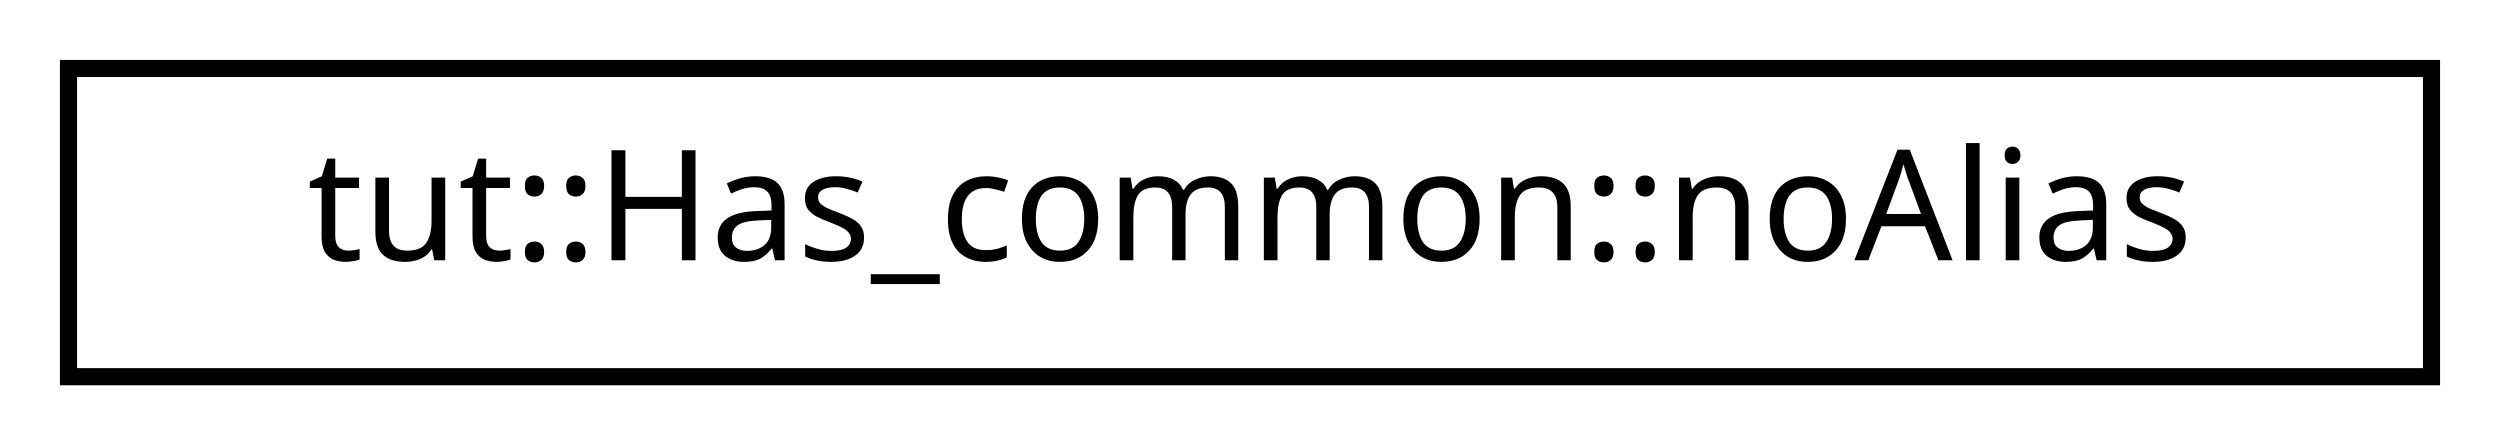
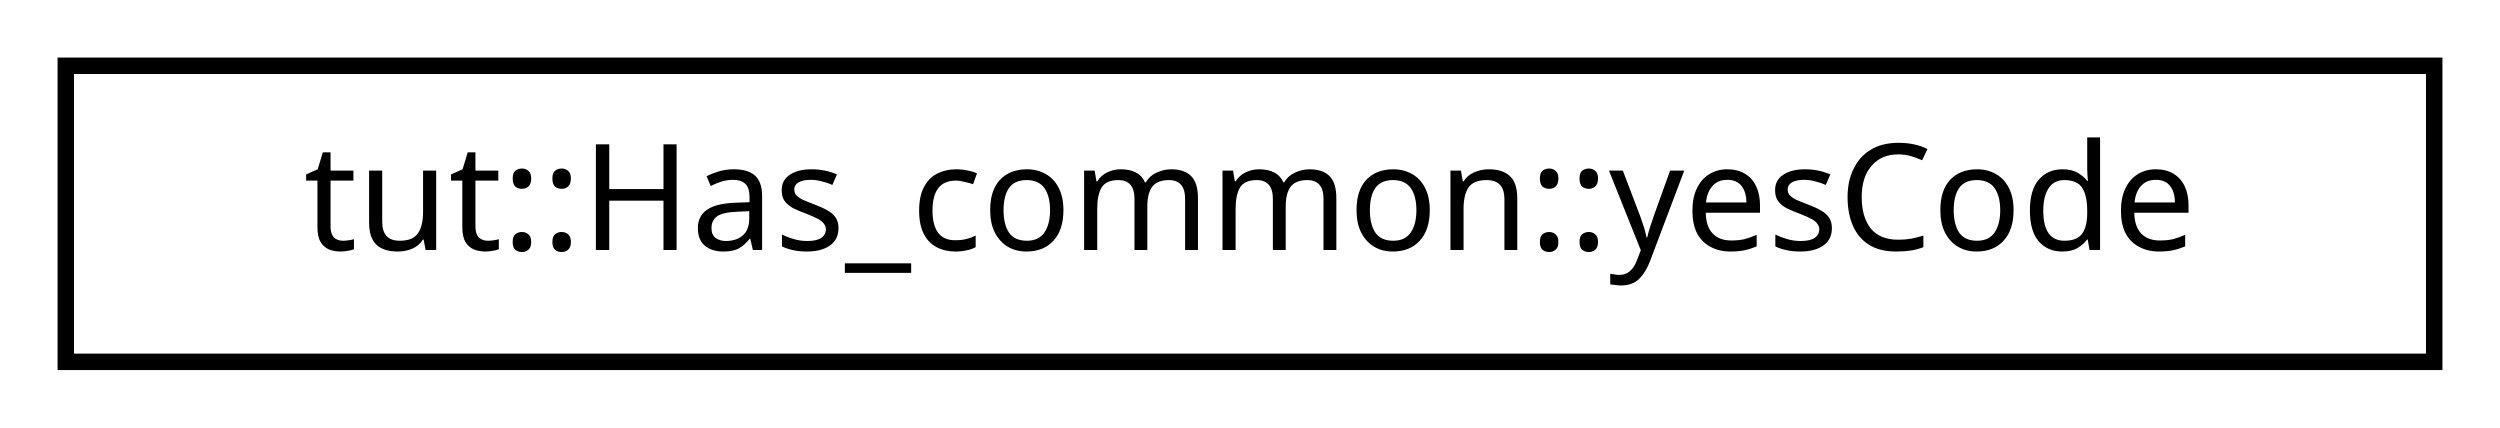
- <svg xmlns="http://www.w3.org/2000/svg" xmlns:xlink="http://www.w3.org/1999/xlink" width="146pt" height="26pt" viewBox="0.00 0.00 146.00 26.00">
+ <svg xmlns="http://www.w3.org/2000/svg" xmlns:xlink="http://www.w3.org/1999/xlink" width="152pt" height="26pt" viewBox="0.00 0.00 152.00 26.00">
  <g id="graph0" class="graph" transform="scale(1 1) rotate(0) translate(4 22)">
    <g id="node1" class="node">
      <g id="a_node1">
-         <a xlink:href="structtut_1_1_has__common_1_1no_alias.html" target="_top" xlink:title="tut::Has_common::noAlias">
-           <polygon fill="none" stroke="black" points="0,-0 0,-18 138,-18 138,-0 0,-0" />
-           <text text-anchor="middle" x="69" y="-6.8" font-family="sans-serif" font-size="9.00">tut::Has_common::noAlias</text>
+         <a xlink:href="structtut_1_1_has__common_1_1yes_code.html" target="_top" xlink:title="tut::Has_common::yesCode">
+           <polygon fill="none" stroke="black" points="0,-0 0,-18 144,-18 144,-0 0,-0" />
+           <text text-anchor="middle" x="72" y="-6.8" font-family="sans-serif" font-size="9.00">tut::Has_common::yesCode</text>
        </a>
      </g>
    </g>
  </g>
</svg>
